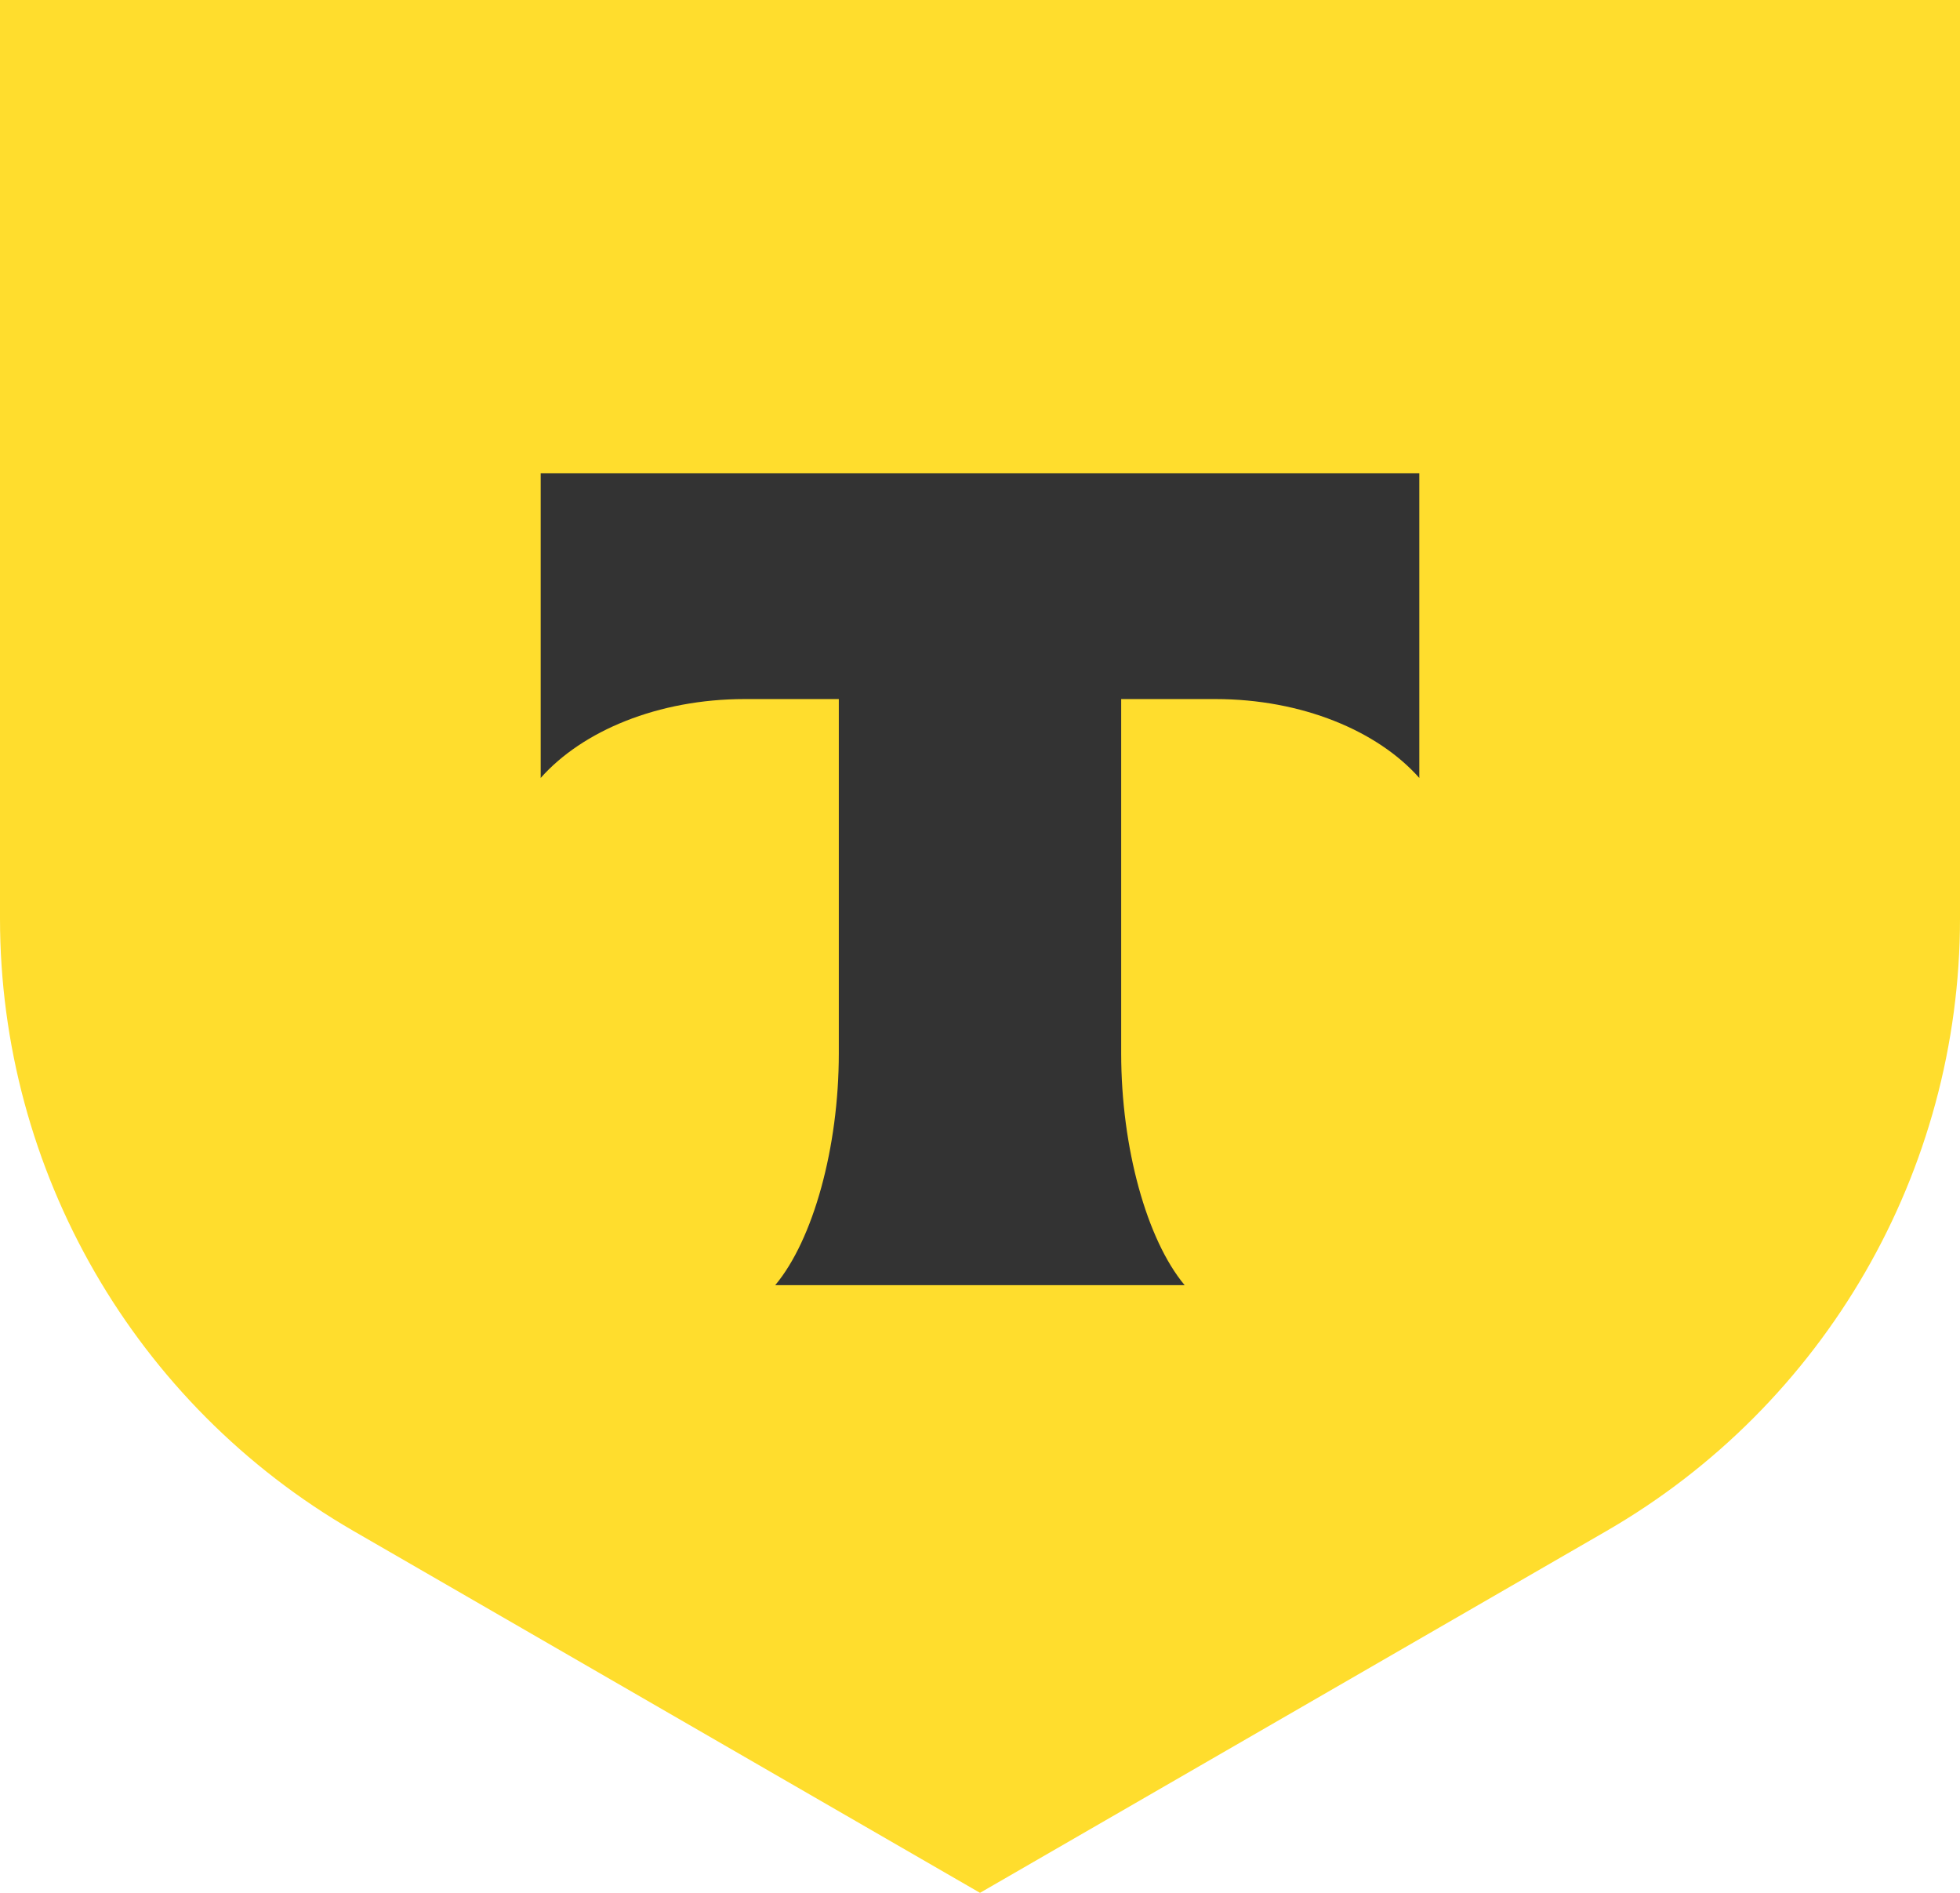
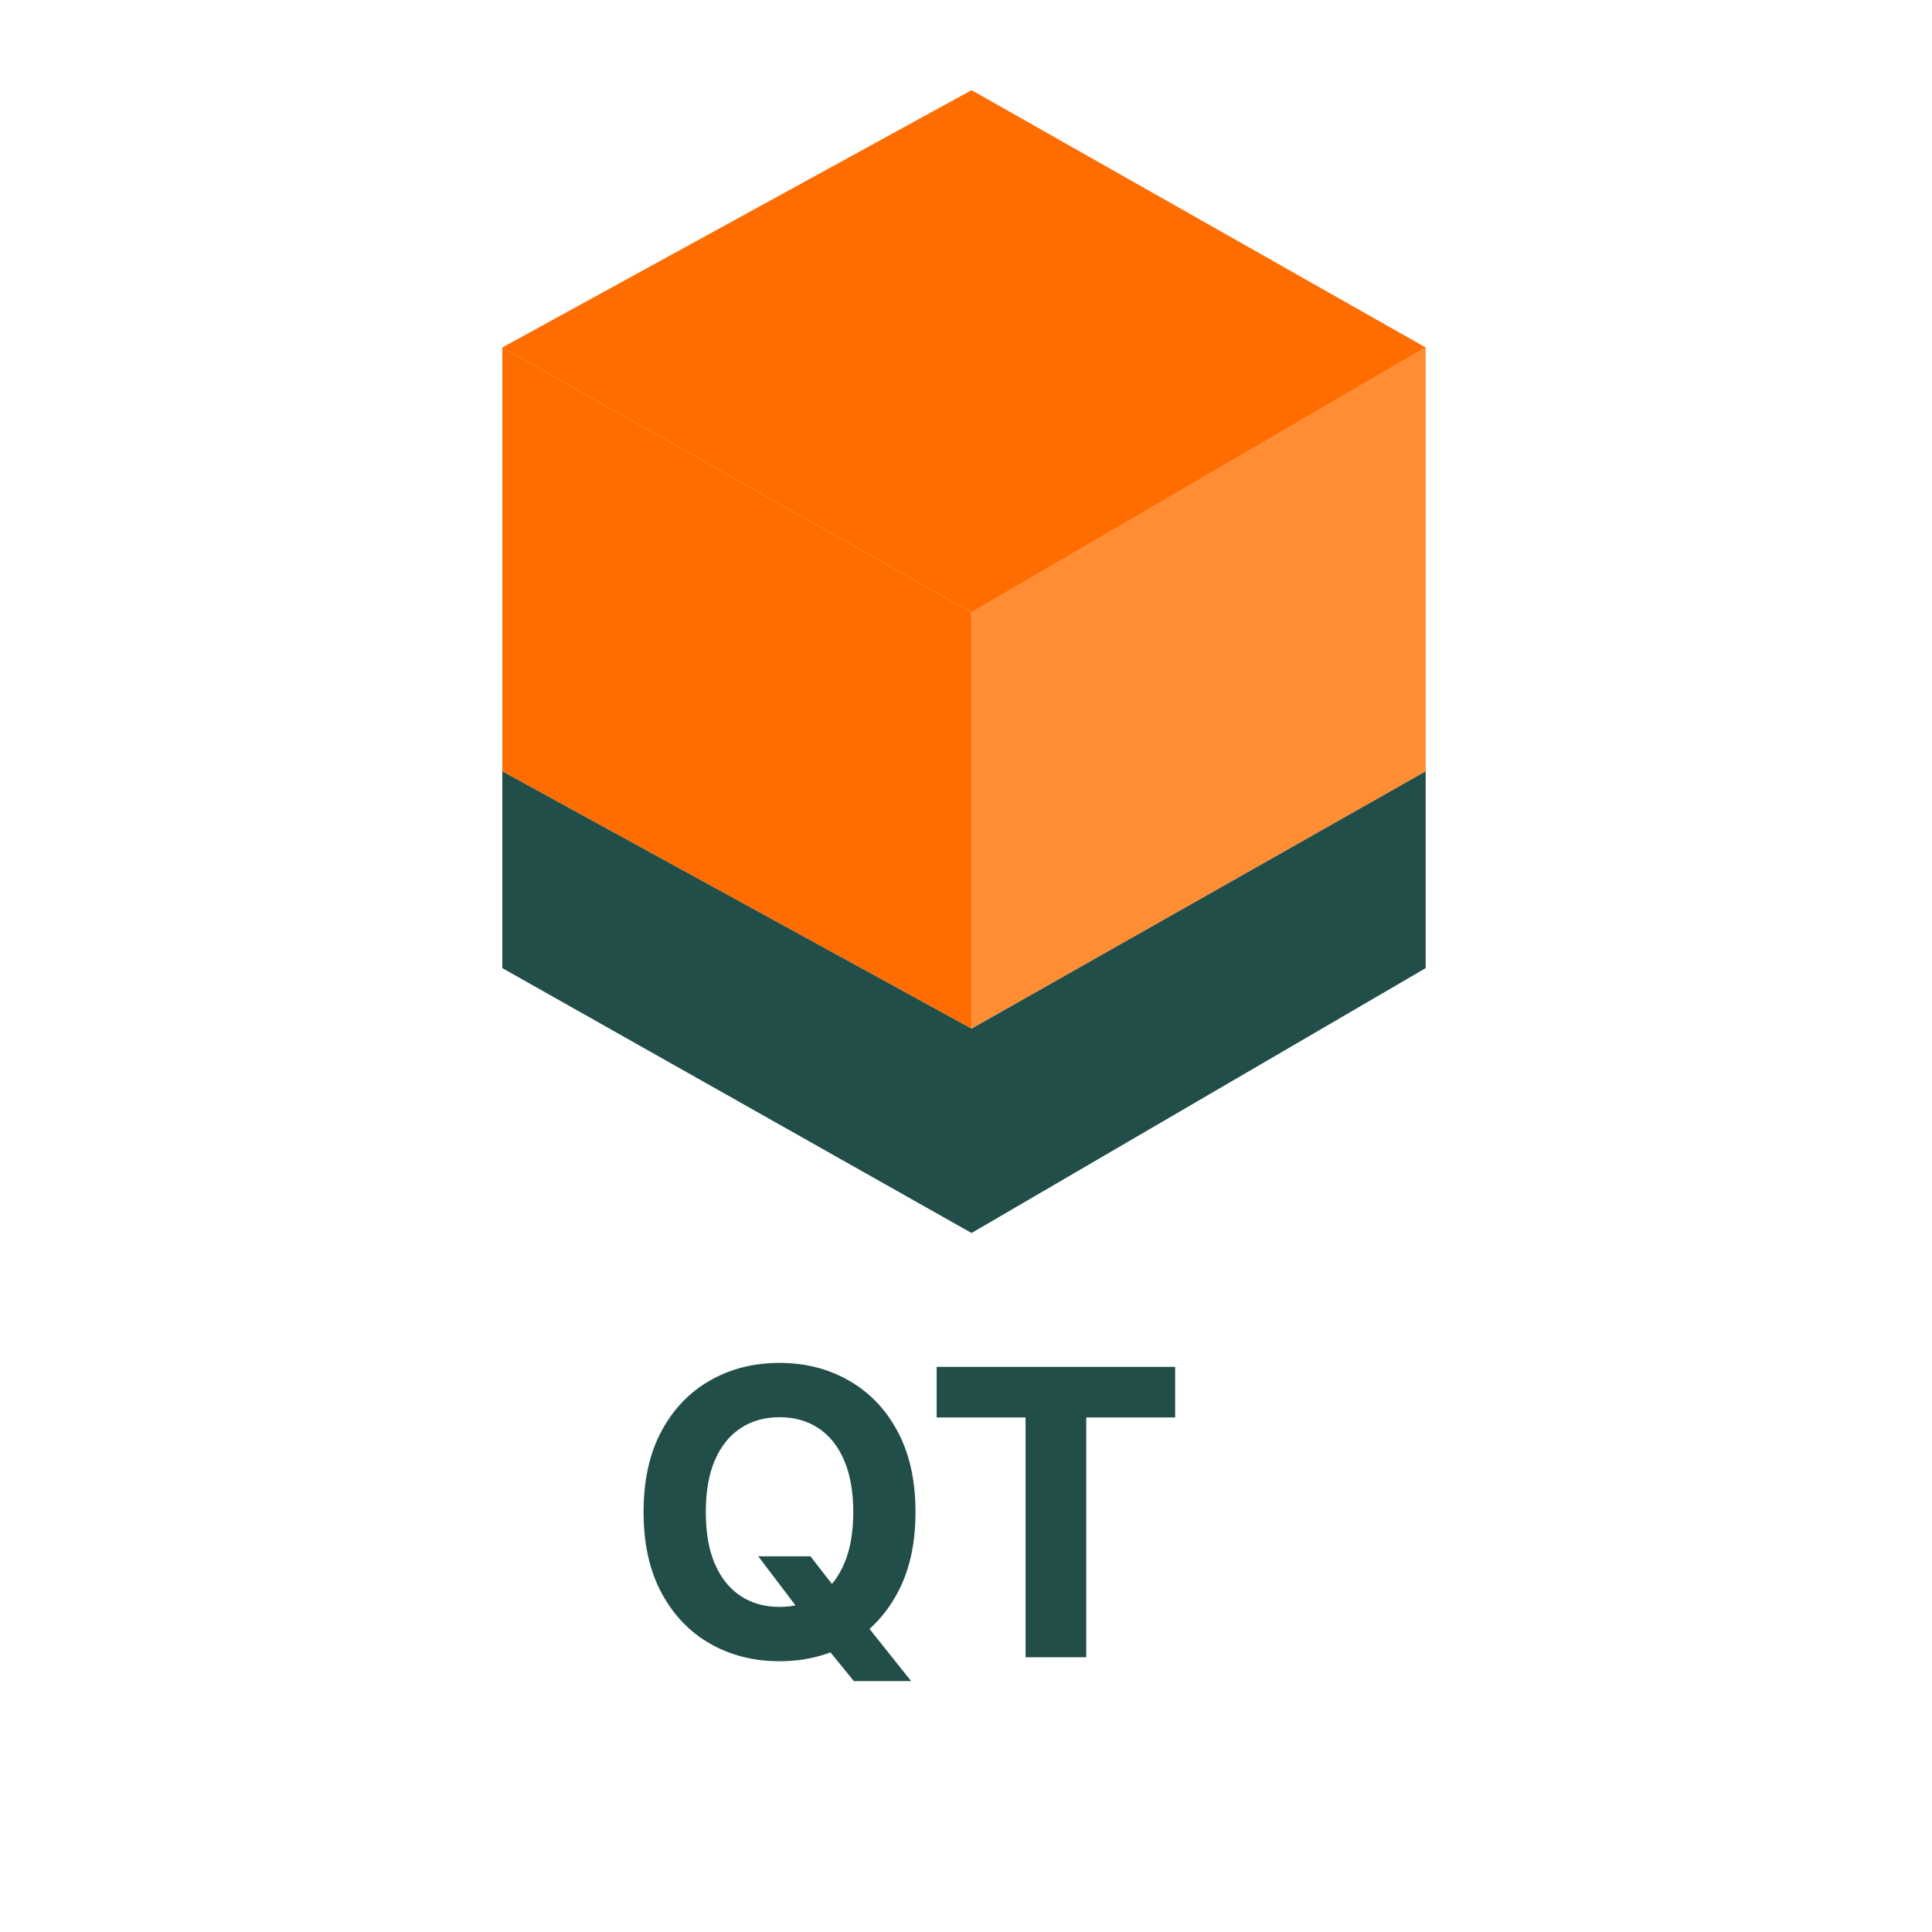
- <svg xmlns="http://www.w3.org/2000/svg" width="29" height="28" viewBox="0 0 29 28" fill="none">
-   <path d="M0 0H29V13.585C29 17.324 27.005 20.779 23.768 22.648L14.5 28L5.232 22.648C1.995 20.779 3.32377e-06 17.324 3.32377e-06 13.585L0 0Z" fill="#FFDD2D" />
-   <path fill-rule="evenodd" clip-rule="evenodd" d="M8 7V11.508C8.616 10.812 9.737 10.341 11.019 10.341H12.411V15.581C12.411 16.975 12.032 18.34 11.47 19.011H17.528C16.967 18.339 16.589 16.976 16.589 15.583V10.341H17.982C19.263 10.341 20.384 10.812 21 11.508V7H8Z" fill="#333333" />
+ <svg xmlns="http://www.w3.org/2000/svg" width="150" height="150" viewBox="0 0 150 150" fill="none">
+   <path d="M75.432 47.546L39 26.979V59.886L75.432 79.865V47.546Z" fill="#FF6D00" />
+   <path d="M110.69 26.979L75.432 47.546V79.865L110.69 59.886V26.979Z" fill="#FF8D33" />
+   <path d="M75.432 7L39 26.979L75.432 47.546L110.69 26.979L75.432 7Z" fill="#FF6D00" />
+   <path d="M39 75.164L75.432 95.731L110.69 75.164V59.886L75.432 79.865L39 59.886V75.164Z" fill="#224E49" />
+   <path d="M58.871 120.831H62.922L64.959 123.451L66.962 125.785L70.738 130.518H66.291L63.693 127.326L62.361 125.432L58.871 120.831ZM71.079 117.396C71.079 119.855 70.614 121.946 69.681 123.671C68.757 125.396 67.494 126.713 65.894 127.623C64.302 128.526 62.511 128.977 60.522 128.977C58.519 128.977 56.721 128.522 55.128 127.612C53.536 126.702 52.277 125.385 51.352 123.66C50.428 121.935 49.965 119.847 49.965 117.396C49.965 114.937 50.428 112.846 51.352 111.121C52.277 109.396 53.536 108.083 55.128 107.18C56.721 106.27 58.519 105.815 60.522 105.815C62.511 105.815 64.302 106.27 65.894 107.18C67.494 108.083 68.757 109.396 69.681 111.121C70.614 112.846 71.079 114.937 71.079 117.396ZM66.247 117.396C66.247 115.803 66.008 114.46 65.531 113.367C65.061 112.273 64.397 111.444 63.539 110.879C62.68 110.314 61.675 110.031 60.522 110.031C59.37 110.031 58.365 110.314 57.506 110.879C56.647 111.444 55.98 112.273 55.502 113.367C55.033 114.46 54.798 115.803 54.798 117.396C54.798 118.989 55.033 120.332 55.502 121.425C55.98 122.519 56.647 123.348 57.506 123.913C58.365 124.478 59.37 124.761 60.522 124.761C61.675 124.761 62.68 124.478 63.539 123.913C64.397 123.348 65.061 122.519 65.531 121.425C66.008 120.332 66.247 118.989 66.247 117.396ZM72.722 110.053V106.123H91.239V110.053H84.337V128.669H79.625V110.053H72.722Z" fill="#224E49" />
</svg>
